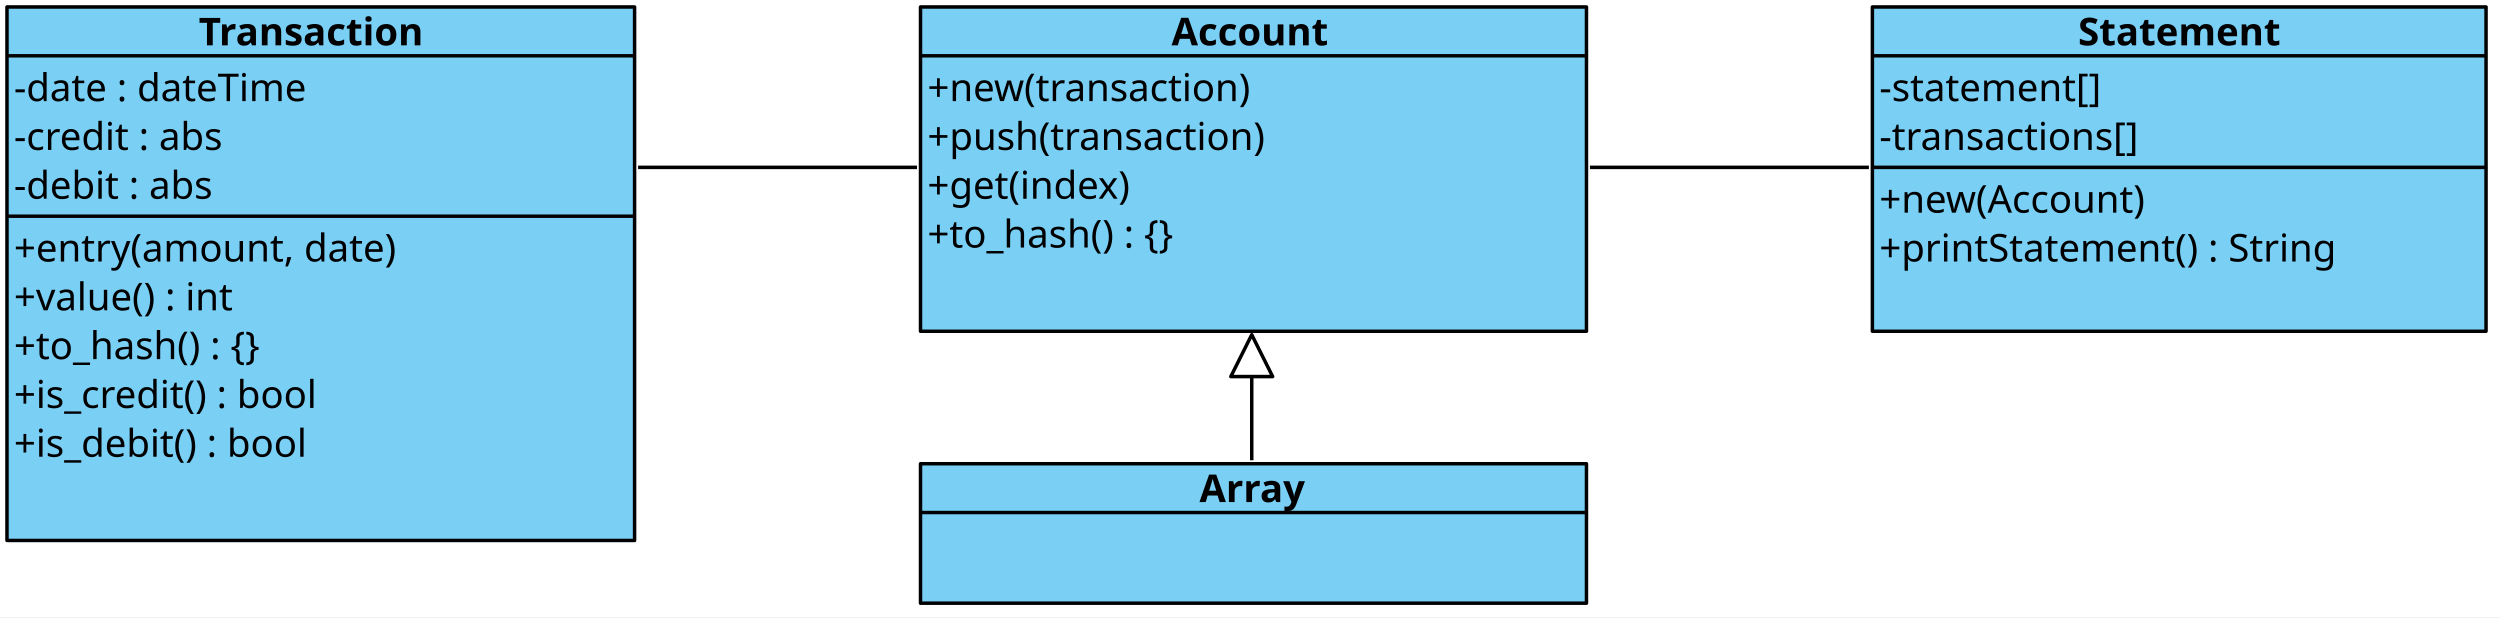
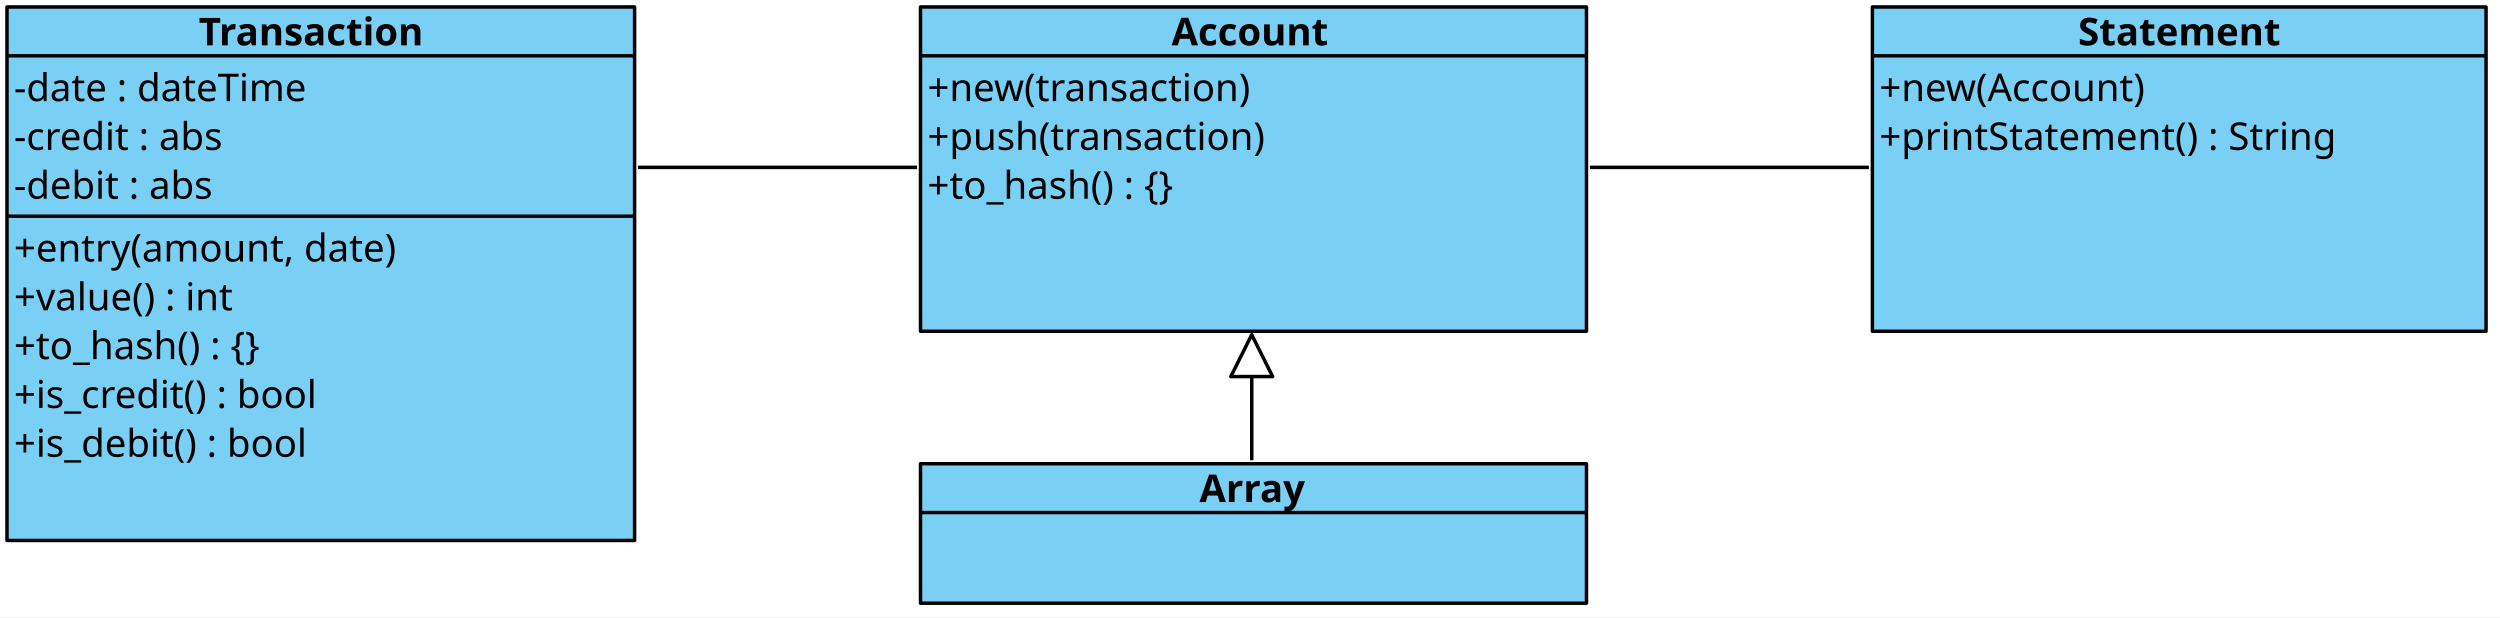
<svg xmlns="http://www.w3.org/2000/svg" fill-opacity="0" color-rendering="auto" color-interpolation="auto" text-rendering="auto" stroke="rgb(0,0,0)" stroke-linecap="square" width="717" stroke-miterlimit="10" shape-rendering="auto" stroke-opacity="0" fill="rgb(0,0,0)" stroke-dasharray="none" font-weight="normal" stroke-width="1" height="177" font-family="'Dialog'" font-style="normal" stroke-linejoin="miter" font-size="12px" stroke-dashoffset="0" image-rendering="auto">
  <defs id="genericDefs" />
  <g>
    <defs id="defs1">
      <clipPath clipPathUnits="userSpaceOnUse" id="clipPath1">
        <path d="M-7 -7 L191 -7 L191 164 L-7 164 L-7 -7 Z" />
      </clipPath>
      <clipPath clipPathUnits="userSpaceOnUse" id="clipPath2">
        <path d="M0 0 L0 139 L180 139 L180 0 Z" />
      </clipPath>
      <clipPath clipPathUnits="userSpaceOnUse" id="clipPath3">
        <path d="M0 0 L0 14 L180 14 L180 0 Z" />
      </clipPath>
      <clipPath clipPathUnits="userSpaceOnUse" id="clipPath4">
        <path d="M-7 -7 L202 -7 L202 104 L-7 104 L-7 -7 Z" />
      </clipPath>
      <clipPath clipPathUnits="userSpaceOnUse" id="clipPath5">
        <path d="M0 0 L0 79 L191 79 L191 0 Z" />
      </clipPath>
      <clipPath clipPathUnits="userSpaceOnUse" id="clipPath6">
        <path d="M0 0 L0 14 L191 14 L191 0 Z" />
      </clipPath>
      <clipPath clipPathUnits="userSpaceOnUse" id="clipPath7">
        <path d="M-7 -7 L202 -7 L202 51 L-7 51 L-7 -7 Z" />
      </clipPath>
      <clipPath clipPathUnits="userSpaceOnUse" id="clipPath8">
        <path d="M0 0 L0 26 L191 26 L191 0 Z" />
      </clipPath>
      <clipPath clipPathUnits="userSpaceOnUse" id="clipPath9">
        <path d="M-7 -7 L187 -7 L187 104 L-7 104 L-7 -7 Z" />
      </clipPath>
      <clipPath clipPathUnits="userSpaceOnUse" id="clipPath10">
        <path d="M0 0 L0 79 L176 79 L176 0 Z" />
      </clipPath>
      <clipPath clipPathUnits="userSpaceOnUse" id="clipPath11">
        <path d="M0 0 L0 14 L176 14 L176 0 Z" />
      </clipPath>
      <clipPath clipPathUnits="userSpaceOnUse" id="clipPath12">
        <path d="M0 0 L104 0 L104 140 L0 140 L0 0 Z" />
      </clipPath>
      <clipPath clipPathUnits="userSpaceOnUse" id="clipPath13">
        <path d="M0 0 L0 140 L104 140 L104 0 Z" />
      </clipPath>
      <clipPath clipPathUnits="userSpaceOnUse" id="clipPath14">
        <path d="M0 0 L184 0 L184 104 L0 104 L0 0 Z" />
      </clipPath>
      <clipPath clipPathUnits="userSpaceOnUse" id="clipPath15">
        <path d="M0 0 L0 104 L184 104 L184 0 Z" />
      </clipPath>
    </defs>
    <g fill="white" text-rendering="geometricPrecision" fill-opacity="1" stroke-opacity="1" stroke="white">
      <rect x="0" width="717" height="177" y="0" stroke="none" />
    </g>
    <g font-size="11px" transform="translate(2,2)" fill-opacity="1" fill="rgb(122,207,245)" text-rendering="geometricPrecision" image-rendering="optimizeQuality" font-family="sans-serif" stroke="rgb(122,207,245)" font-weight="bold" stroke-opacity="1">
      <rect x="0" width="180" height="153" y="0" clip-path="url(#clipPath1)" stroke="none" />
    </g>
    <g fill-opacity="1" text-rendering="geometricPrecision" stroke="black" stroke-linecap="butt" transform="translate(2,2)" stroke-miterlimit="0" stroke-opacity="1" fill="black" font-weight="bold" font-family="sans-serif" stroke-linejoin="round" font-size="11px" image-rendering="optimizeQuality">
      <rect fill="none" x="0" width="180" height="153" y="0" clip-path="url(#clipPath1)" />
      <line y2="14" fill="none" x1="0" clip-path="url(#clipPath1)" x2="180" y1="14" />
    </g>
    <g font-size="11px" transform="matrix(1,0,0,1,2,16)" fill-opacity="1" fill="black" text-rendering="geometricPrecision" image-rendering="optimizeQuality" font-family="sans-serif" stroke="black" stroke-opacity="1">
      <text x="2" xml:space="preserve" y="13" clip-path="url(#clipPath2)" stroke="none">-date : dateTime</text>
    </g>
    <g font-size="11px" transform="matrix(1,0,0,1,2,16)" fill-opacity="1" fill="black" text-rendering="geometricPrecision" image-rendering="optimizeQuality" font-family="sans-serif" stroke="black" stroke-opacity="1">
      <text x="2" xml:space="preserve" y="27" clip-path="url(#clipPath2)" stroke="none">-credit : abs</text>
    </g>
    <g font-size="11px" transform="matrix(1,0,0,1,2,16)" fill-opacity="1" fill="black" text-rendering="geometricPrecision" image-rendering="optimizeQuality" font-family="sans-serif" stroke="black" stroke-opacity="1">
      <text x="2" xml:space="preserve" y="41" clip-path="url(#clipPath2)" stroke="none">-debit : abs</text>
      <line stroke-linecap="butt" clip-path="url(#clipPath2)" fill="none" x1="0" x2="180" y1="46" y2="46" stroke-linejoin="bevel" stroke-miterlimit="0" />
    </g>
    <g font-size="11px" transform="matrix(1,0,0,1,2,16)" fill-opacity="1" fill="black" text-rendering="geometricPrecision" image-rendering="optimizeQuality" font-family="sans-serif" stroke="black" stroke-opacity="1">
      <text x="2" xml:space="preserve" y="59" clip-path="url(#clipPath2)" stroke="none">+entry(amount, date)</text>
    </g>
    <g font-size="11px" transform="matrix(1,0,0,1,2,16)" fill-opacity="1" fill="black" text-rendering="geometricPrecision" image-rendering="optimizeQuality" font-family="sans-serif" stroke="black" stroke-opacity="1">
      <text x="2" xml:space="preserve" y="73" clip-path="url(#clipPath2)" stroke="none">+value() : int</text>
    </g>
    <g font-size="11px" transform="matrix(1,0,0,1,2,16)" fill-opacity="1" fill="black" text-rendering="geometricPrecision" image-rendering="optimizeQuality" font-family="sans-serif" stroke="black" stroke-opacity="1">
      <text x="2" xml:space="preserve" y="87" clip-path="url(#clipPath2)" stroke="none">+to_hash() : {}</text>
    </g>
    <g font-size="11px" transform="matrix(1,0,0,1,2,16)" fill-opacity="1" fill="black" text-rendering="geometricPrecision" image-rendering="optimizeQuality" font-family="sans-serif" stroke="black" stroke-opacity="1">
      <text x="2" xml:space="preserve" y="101" clip-path="url(#clipPath2)" stroke="none">+is_credit() : bool</text>
    </g>
    <g font-size="11px" transform="matrix(1,0,0,1,2,16)" fill-opacity="1" fill="black" text-rendering="geometricPrecision" image-rendering="optimizeQuality" font-family="sans-serif" stroke="black" stroke-opacity="1">
      <text x="2" xml:space="preserve" y="115" clip-path="url(#clipPath2)" stroke="none">+is_debit() : bool</text>
    </g>
    <g font-size="11px" transform="translate(2,2)" fill-opacity="1" fill="black" text-rendering="geometricPrecision" image-rendering="optimizeQuality" font-family="sans-serif" stroke="black" font-weight="bold" stroke-opacity="1">
      <text x="55" xml:space="preserve" y="11" clip-path="url(#clipPath3)" stroke="none">Transaction</text>
    </g>
    <g font-size="11px" transform="translate(264,2)" fill-opacity="1" fill="rgb(122,207,245)" text-rendering="geometricPrecision" image-rendering="optimizeQuality" font-family="sans-serif" stroke="rgb(122,207,245)" font-weight="bold" stroke-opacity="1">
      <rect x="0" width="191" height="93" y="0" clip-path="url(#clipPath4)" stroke="none" />
    </g>
    <g fill-opacity="1" text-rendering="geometricPrecision" stroke="black" stroke-linecap="butt" transform="translate(264,2)" stroke-miterlimit="0" stroke-opacity="1" fill="black" font-weight="bold" font-family="sans-serif" stroke-linejoin="round" font-size="11px" image-rendering="optimizeQuality">
      <rect fill="none" x="0" width="191" height="93" y="0" clip-path="url(#clipPath4)" />
      <line y2="14" fill="none" x1="0" clip-path="url(#clipPath4)" x2="191" y1="14" />
    </g>
    <g font-size="11px" transform="matrix(1,0,0,1,264,16)" fill-opacity="1" fill="black" text-rendering="geometricPrecision" image-rendering="optimizeQuality" font-family="sans-serif" stroke="black" stroke-opacity="1">
      <text x="2" xml:space="preserve" y="13" clip-path="url(#clipPath5)" stroke="none">+new(transaction)</text>
    </g>
    <g font-size="11px" transform="matrix(1,0,0,1,264,16)" fill-opacity="1" fill="black" text-rendering="geometricPrecision" image-rendering="optimizeQuality" font-family="sans-serif" stroke="black" stroke-opacity="1">
      <text x="2" xml:space="preserve" y="27" clip-path="url(#clipPath5)" stroke="none">+push(transaction)</text>
    </g>
    <g font-size="11px" transform="matrix(1,0,0,1,264,16)" fill-opacity="1" fill="black" text-rendering="geometricPrecision" image-rendering="optimizeQuality" font-family="sans-serif" stroke="black" stroke-opacity="1">
-       <text x="2" xml:space="preserve" y="41" clip-path="url(#clipPath5)" stroke="none">+get(index)</text>
-     </g>
-     <g font-size="11px" transform="matrix(1,0,0,1,264,16)" fill-opacity="1" fill="black" text-rendering="geometricPrecision" image-rendering="optimizeQuality" font-family="sans-serif" stroke="black" stroke-opacity="1">
-       <text x="2" xml:space="preserve" y="55" clip-path="url(#clipPath5)" stroke="none">+to_hash() : {}</text>
+       <text x="2" xml:space="preserve" y="41" clip-path="url(#clipPath5)" stroke="none">+to_hash() : {}</text>
    </g>
    <g font-size="11px" transform="translate(264,2)" fill-opacity="1" fill="black" text-rendering="geometricPrecision" image-rendering="optimizeQuality" font-family="sans-serif" stroke="black" font-weight="bold" stroke-opacity="1">
      <text x="72" xml:space="preserve" y="11" clip-path="url(#clipPath6)" stroke="none">Account</text>
    </g>
    <g font-size="11px" transform="translate(264,133)" fill-opacity="1" fill="rgb(122,207,245)" text-rendering="geometricPrecision" image-rendering="optimizeQuality" font-family="sans-serif" stroke="rgb(122,207,245)" font-weight="bold" stroke-opacity="1">
      <rect x="0" width="191" height="40" y="0" clip-path="url(#clipPath7)" stroke="none" />
    </g>
    <g fill-opacity="1" text-rendering="geometricPrecision" stroke="black" stroke-linecap="butt" transform="translate(264,133)" stroke-miterlimit="0" stroke-opacity="1" fill="black" font-weight="bold" font-family="sans-serif" stroke-linejoin="round" font-size="11px" image-rendering="optimizeQuality">
      <rect fill="none" x="0" width="191" height="40" y="0" clip-path="url(#clipPath7)" />
      <line y2="14" fill="none" x1="0" clip-path="url(#clipPath7)" x2="191" y1="14" />
    </g>
    <g font-size="11px" transform="translate(264,133)" fill-opacity="1" fill="black" text-rendering="geometricPrecision" image-rendering="optimizeQuality" font-family="sans-serif" stroke="black" font-weight="bold" stroke-opacity="1">
      <text x="80" xml:space="preserve" y="11" clip-path="url(#clipPath6)" stroke="none">Array</text>
    </g>
    <g font-size="11px" transform="translate(537,2)" fill-opacity="1" fill="rgb(122,207,245)" text-rendering="geometricPrecision" image-rendering="optimizeQuality" font-family="sans-serif" stroke="rgb(122,207,245)" font-weight="bold" stroke-opacity="1">
      <rect x="0" width="176" height="93" y="0" clip-path="url(#clipPath9)" stroke="none" />
    </g>
    <g fill-opacity="1" text-rendering="geometricPrecision" stroke="black" stroke-linecap="butt" transform="translate(537,2)" stroke-miterlimit="0" stroke-opacity="1" fill="black" font-weight="bold" font-family="sans-serif" stroke-linejoin="round" font-size="11px" image-rendering="optimizeQuality">
      <rect fill="none" x="0" width="176" height="93" y="0" clip-path="url(#clipPath9)" />
      <line y2="14" fill="none" x1="0" clip-path="url(#clipPath9)" x2="176" y1="14" />
    </g>
    <g font-size="11px" transform="matrix(1,0,0,1,537,16)" fill-opacity="1" fill="black" text-rendering="geometricPrecision" image-rendering="optimizeQuality" font-family="sans-serif" stroke="black" stroke-opacity="1">
-       <text x="2" xml:space="preserve" y="13" clip-path="url(#clipPath10)" stroke="none">-statement[]</text>
+       <text x="2" xml:space="preserve" y="13" clip-path="url(#clipPath10)" stroke="none">+new(Account)</text>
    </g>
    <g font-size="11px" transform="matrix(1,0,0,1,537,16)" fill-opacity="1" fill="black" text-rendering="geometricPrecision" image-rendering="optimizeQuality" font-family="sans-serif" stroke="black" stroke-opacity="1">
-       <text x="2" xml:space="preserve" y="27" clip-path="url(#clipPath10)" stroke="none">-transactions[]</text>
-       <line stroke-linecap="butt" clip-path="url(#clipPath10)" fill="none" x1="0" x2="176" y1="32" y2="32" stroke-linejoin="bevel" stroke-miterlimit="0" />
-     </g>
-     <g font-size="11px" transform="matrix(1,0,0,1,537,16)" fill-opacity="1" fill="black" text-rendering="geometricPrecision" image-rendering="optimizeQuality" font-family="sans-serif" stroke="black" stroke-opacity="1">
-       <text x="2" xml:space="preserve" y="45" clip-path="url(#clipPath10)" stroke="none">+new(Account)</text>
-     </g>
-     <g font-size="11px" transform="matrix(1,0,0,1,537,16)" fill-opacity="1" fill="black" text-rendering="geometricPrecision" image-rendering="optimizeQuality" font-family="sans-serif" stroke="black" stroke-opacity="1">
-       <text x="2" xml:space="preserve" y="59" clip-path="url(#clipPath10)" stroke="none">+printStatement() : String</text>
+       <text x="2" xml:space="preserve" y="27" clip-path="url(#clipPath10)" stroke="none">+printStatement() : String</text>
    </g>
    <g font-size="11px" transform="translate(537,2)" fill-opacity="1" fill="black" text-rendering="geometricPrecision" image-rendering="optimizeQuality" font-family="sans-serif" stroke="black" font-weight="bold" stroke-opacity="1">
      <text x="59" xml:space="preserve" y="11" clip-path="url(#clipPath11)" stroke="none">Statement</text>
    </g>
    <g stroke-linecap="butt" font-size="11px" transform="translate(309,46)" fill-opacity="1" fill="black" text-rendering="geometricPrecision" image-rendering="optimizeQuality" font-family="sans-serif" stroke-linejoin="round" stroke="black" stroke-opacity="1">
      <line y2="86" fill="none" x1="50" clip-path="url(#clipPath13)" x2="50" y1="50" />
      <polygon fill="white" clip-path="url(#clipPath13)" points=" 50 50 44 62 56 62" stroke="none" />
      <polygon fill="none" points=" 50 50 44 62 56 62" clip-path="url(#clipPath13)" />
    </g>
    <g stroke-linecap="butt" font-size="11px" transform="translate(133,-2)" fill-opacity="1" fill="black" text-rendering="geometricPrecision" image-rendering="optimizeQuality" font-family="sans-serif" stroke-linejoin="round" stroke="black" stroke-opacity="1">
      <line y2="50" fill="none" x1="50" clip-path="url(#clipPath15)" x2="130" y1="50" />
    </g>
    <g stroke-linecap="butt" font-size="11px" transform="translate(406,-2)" fill-opacity="1" fill="black" text-rendering="geometricPrecision" image-rendering="optimizeQuality" font-family="sans-serif" stroke-linejoin="round" stroke="black" stroke-opacity="1">
      <line y2="50" fill="none" x1="50" clip-path="url(#clipPath15)" x2="130" y1="50" />
    </g>
  </g>
</svg>
